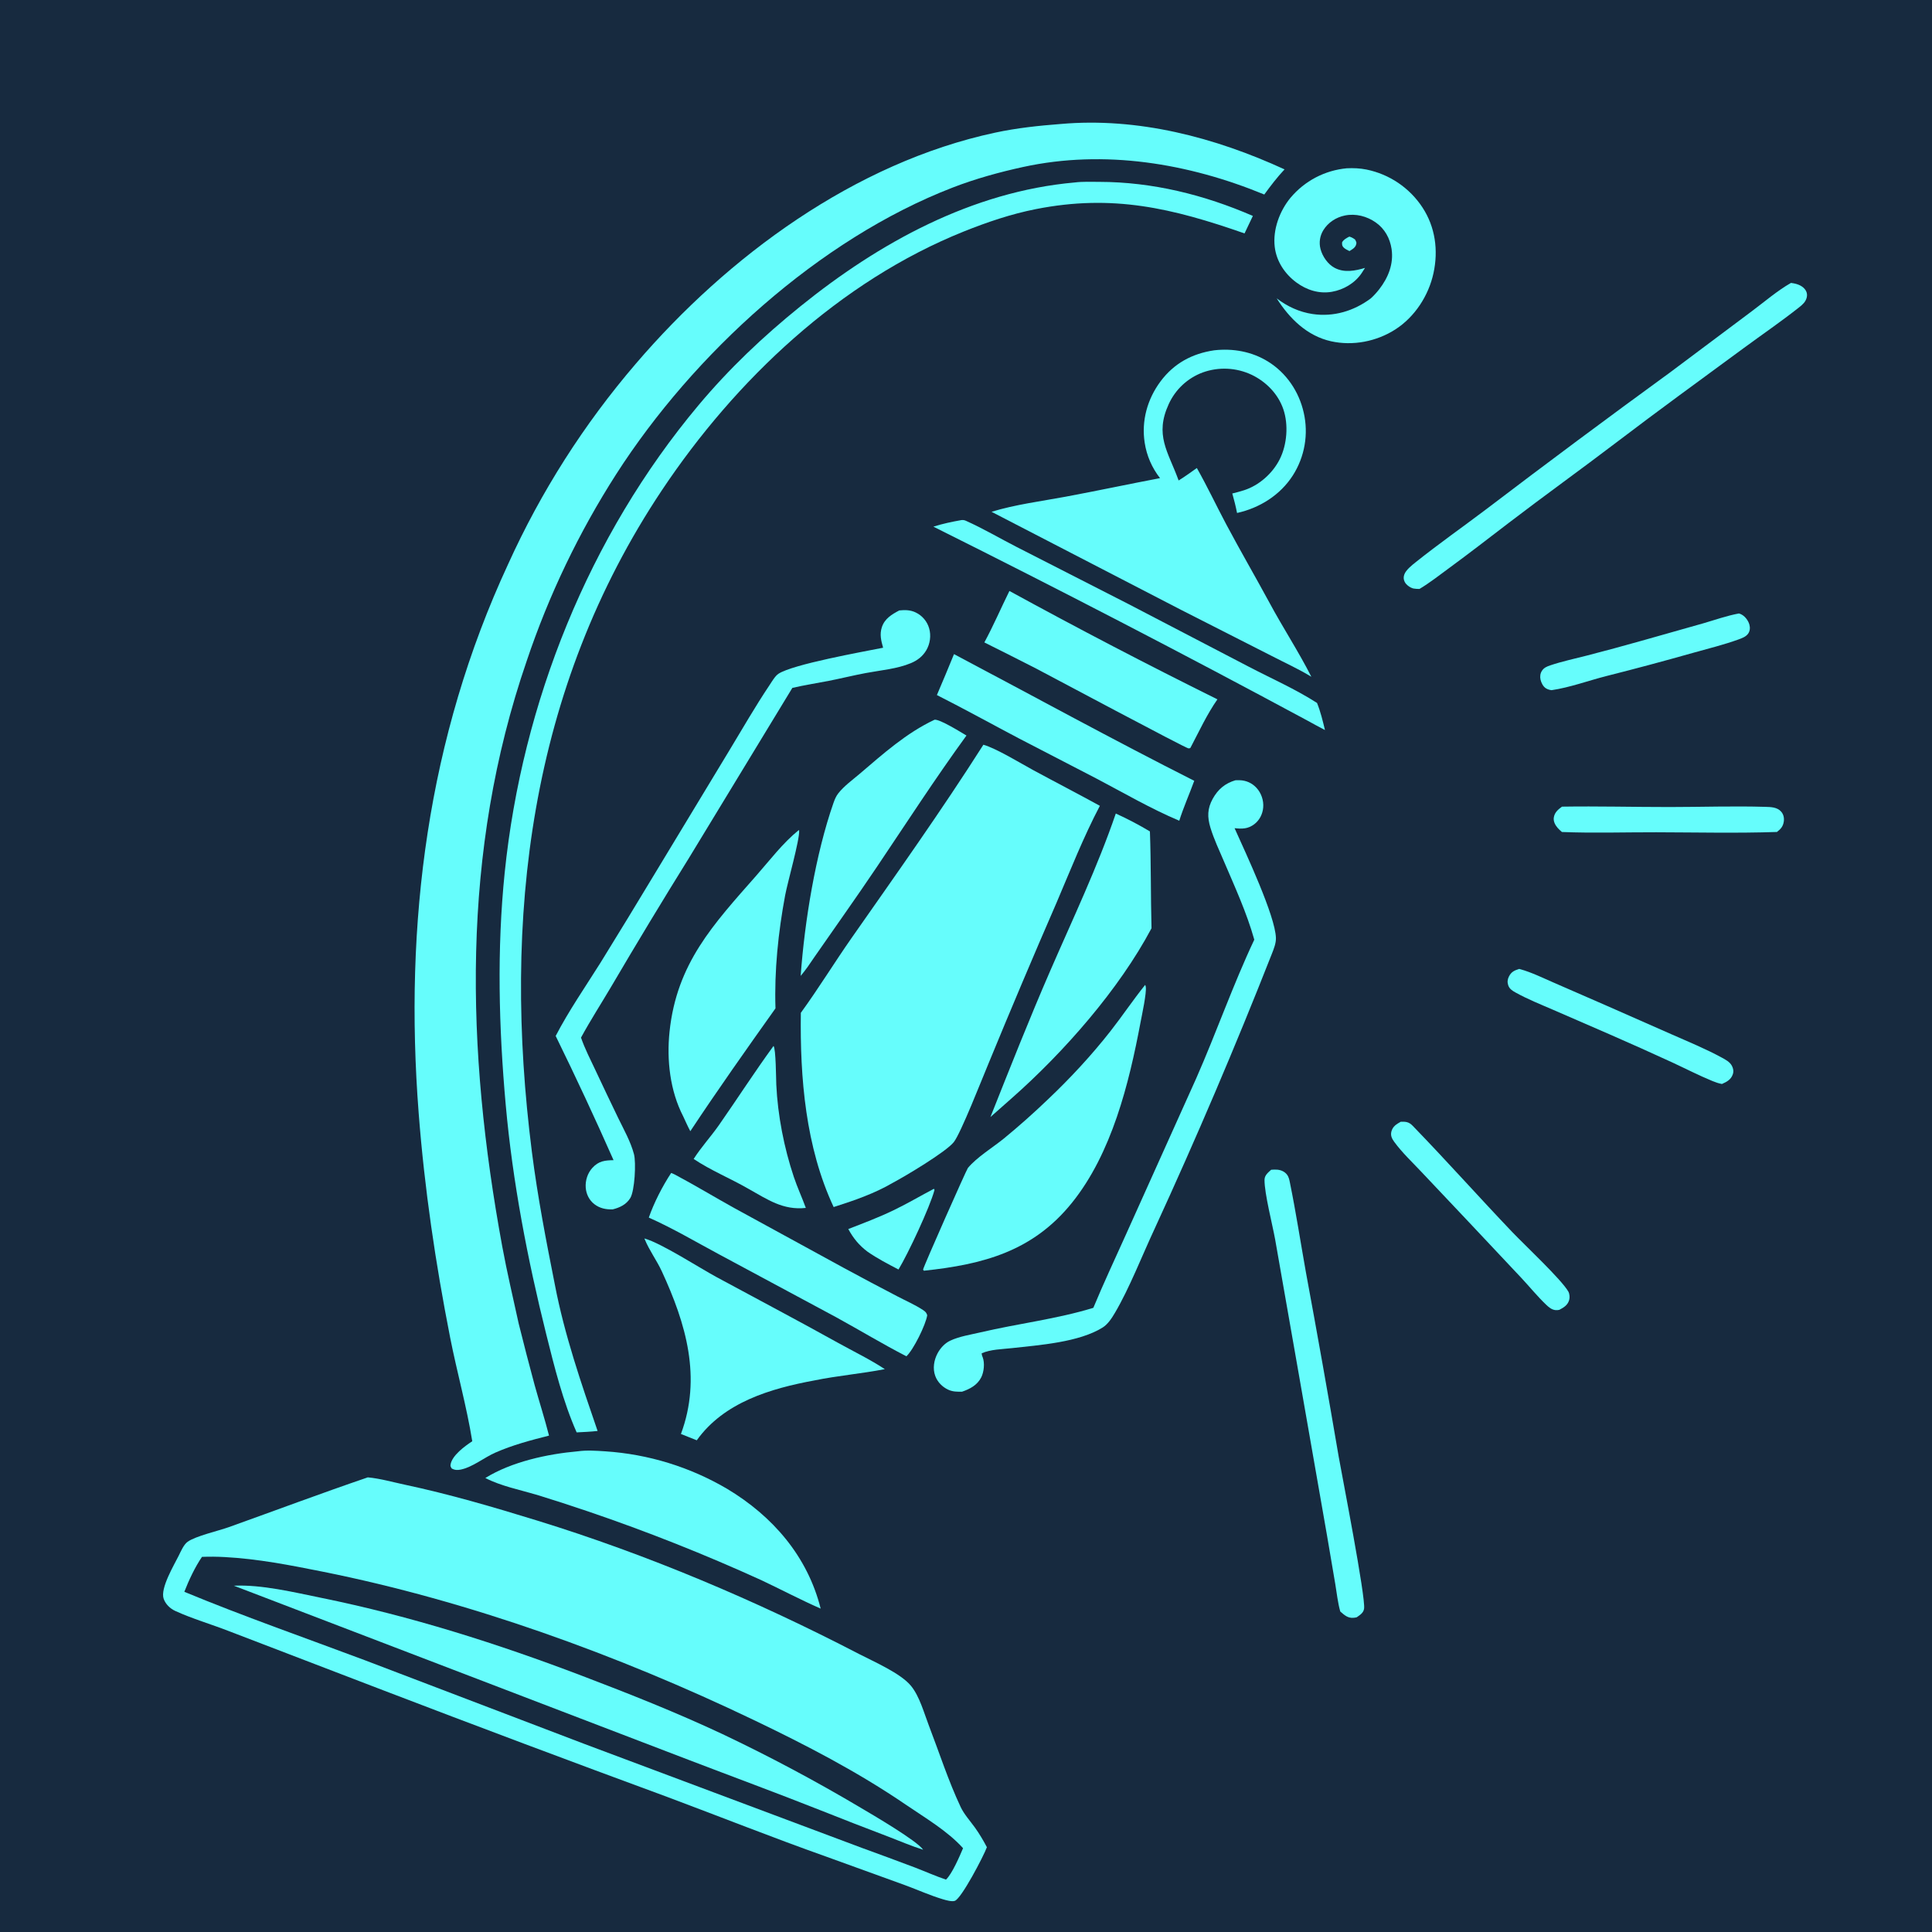
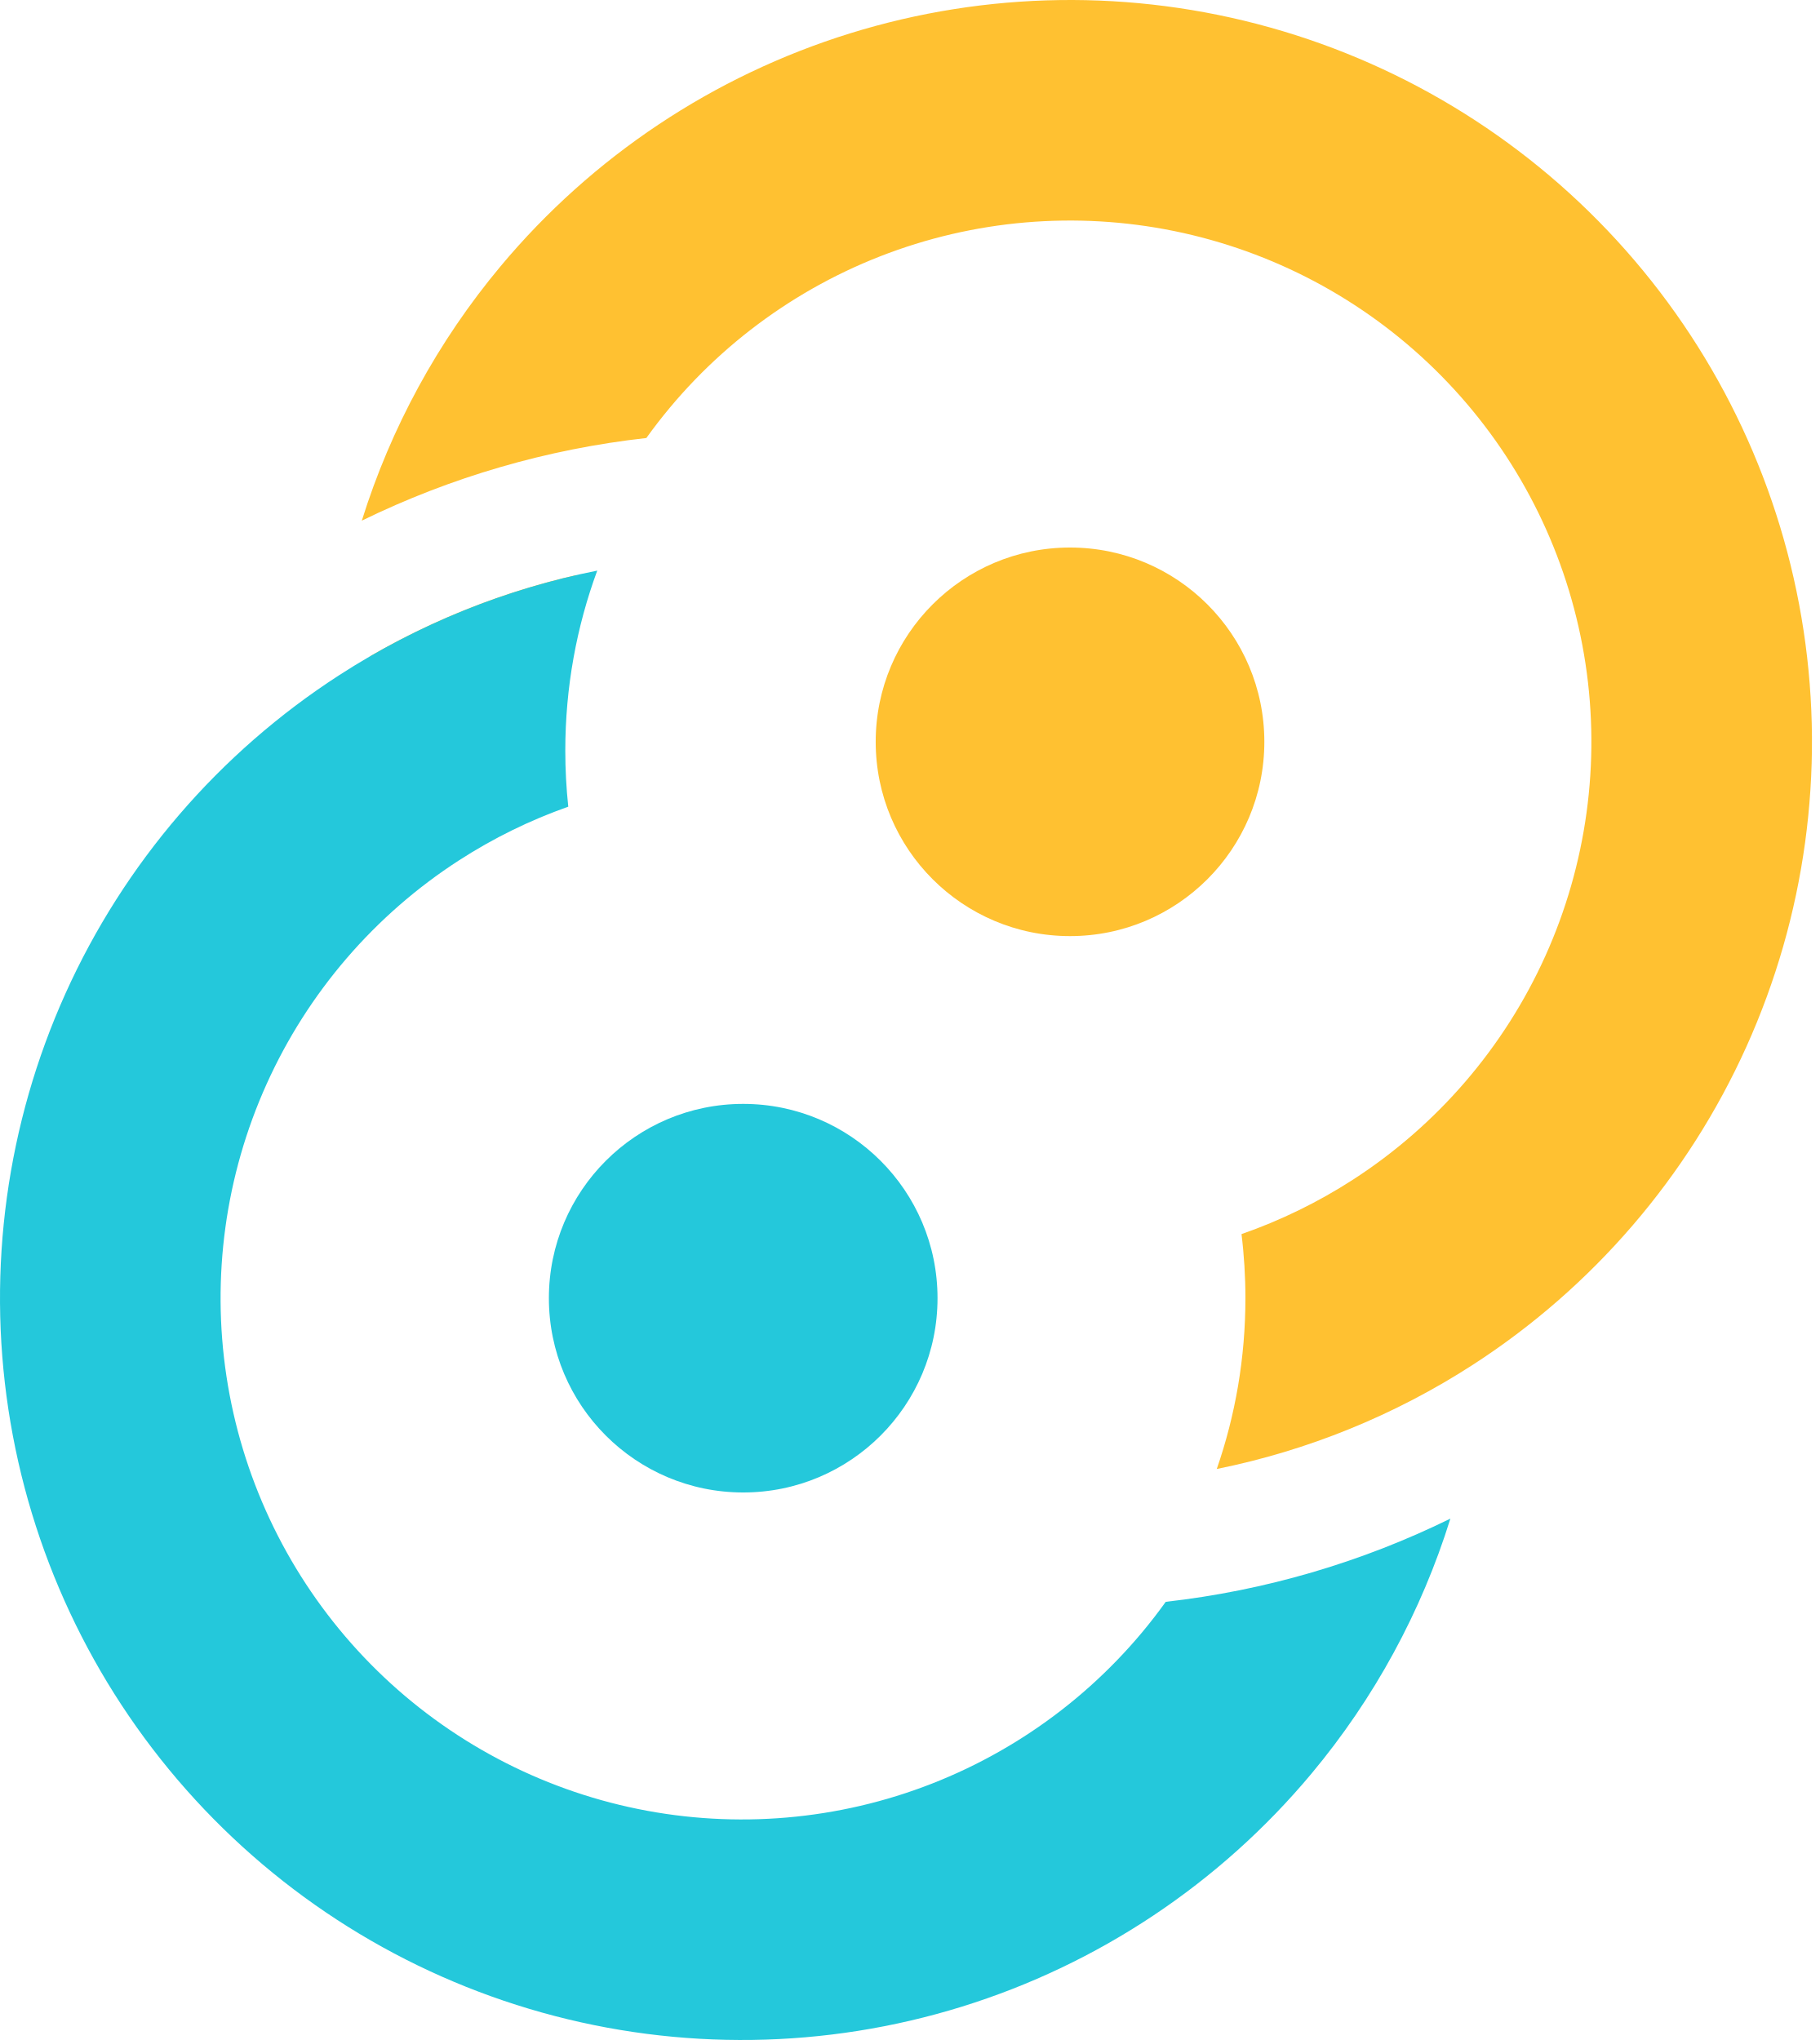
- <svg xmlns="http://www.w3.org/2000/svg" width="1024" height="1024">
-   <path fill="#172A3F" d="M0 0L1024 0L1024 1024L0 1024L0 0Z" />
-   <path fill="#66FDFC" d="M715.18 125.401C716.398 125.737 717.14 126.211 718.171 126.907C718.804 128.08 719.198 128.542 718.68 129.914C718.103 131.443 716.541 132.274 715.228 133.073C714.283 132.587 713.08 132.047 712.292 131.322C711.275 130.386 711.278 129.676 711.347 128.387C712.354 126.816 713.558 126.257 715.18 125.401Z" />
-   <path fill="#66FDFC" d="M494.996 630.073L495.308 630.716C492.781 640.043 481.334 664.433 476.225 672.862C470.611 669.926 464.997 667.027 459.789 663.405C455.325 660.056 452.26 656.284 449.613 651.413C457.67 648.297 465.757 645.239 473.547 641.489C480.831 637.983 487.843 633.847 494.996 630.073Z" />
-   <path fill="#66FDFC" d="M921.679 325.149C921.962 325.247 922.251 325.33 922.528 325.445C924.723 326.363 926.581 328.784 927.21 331.027C927.666 332.653 927.55 334.445 926.543 335.855C925.368 337.502 923.269 338.261 921.44 338.923C913.638 341.743 905.371 343.774 897.381 346.017Q874.478 352.508 851.396 358.328C841.873 360.755 832.032 364.401 822.339 365.813C821.221 365.647 820.293 365.404 819.324 364.787C817.871 363.862 816.887 361.871 816.515 360.245C816.144 358.626 816.351 356.865 817.297 355.473C818.396 353.855 819.893 353.254 821.672 352.651C827.931 350.528 834.57 349.146 840.973 347.49Q855.699 343.693 870.331 339.549L902.772 330.37C908.992 328.57 915.317 326.308 921.679 325.149Z" />
-   <path fill="#66FDFC" d="M827.894 427.538C846.895 427.241 865.934 427.748 884.941 427.741C901.83 427.734 918.843 427.144 935.716 427.647C938.679 427.735 941.991 427.796 944.088 430.226C945.325 431.659 945.716 433.548 945.454 435.395C945.084 438.001 943.842 439.413 941.815 440.962C920.571 441.673 899.121 441.172 877.856 441.123C861.24 441.086 844.436 441.637 827.842 440.976C827.018 440.283 826.254 439.574 825.548 438.758C824.276 437.287 823.23 435.312 823.548 433.295C823.972 430.6 825.795 429.062 827.894 427.538Z" />
-   <path fill="#66FDFC" d="M805.212 513.545C805.406 513.597 805.601 513.646 805.794 513.7C811.812 515.377 817.675 518.285 823.401 520.768L850.78 532.708L886.288 548.355C895.021 552.201 904.02 555.898 912.406 560.457C914.485 561.587 916.799 562.745 917.948 564.914C918.691 566.316 918.948 567.826 918.44 569.353C917.487 572.219 915.261 573.387 912.665 574.534C910.895 574.218 909.267 573.646 907.61 572.965C900.364 569.988 893.309 566.347 886.196 563.049Q869.737 555.481 853.135 548.23L823.273 535.255C816.574 532.354 809.625 529.585 803.242 526.038C801.529 525.086 799.985 524.108 799.358 522.124C798.847 520.51 799.01 519.048 799.768 517.563C801.046 515.059 802.627 514.371 805.212 513.545Z" />
-   <path fill="#66FDFC" d="M742.428 594.545C743.459 594.536 744.554 594.498 745.565 594.726C746.885 595.023 747.886 595.791 748.812 596.747C766.696 615.198 783.806 634.434 801.541 653.03C807.751 659.542 827.673 678.221 831.26 684.572C831.931 685.76 832.09 687.749 831.689 689.061C830.849 691.817 828.89 692.965 826.465 694.246C825.752 694.389 825.089 694.47 824.357 694.378C822.366 694.129 820.875 692.855 819.473 691.518C814.889 687.148 810.737 682.033 806.402 677.39L778.043 647.234L753.243 620.985C748.457 615.904 743.081 610.841 738.965 605.199C737.747 603.53 736.915 601.868 737.461 599.754C738.169 597.017 740.112 595.841 742.428 594.545Z" />
-   <path fill="#66FDFC" d="M409.981 554.386C411.252 555.678 411.326 572.219 411.449 574.865C412.212 591.159 415.565 608.335 420.743 623.8C422.609 629.371 425.092 634.702 427.106 640.22C414.986 641.569 406.746 635.708 396.603 630.044C387.171 624.604 376.653 620.311 367.651 614.273C371.602 608.05 376.82 602.396 381.073 596.307C390.781 582.405 399.985 568.073 409.981 554.386Z" />
-   <path fill="#66FDFC" d="M509.542 275.657C510.421 275.56 511.12 275.655 511.929 276.017C521.036 280.091 529.998 285.372 538.899 289.93L598.236 320.224L661.988 353.432C673.973 359.679 686.699 365.273 698.058 372.583C699.916 377.218 701.091 382.094 702.262 386.936C699.044 385.293 695.884 383.511 692.706 381.79Q594.515 328.916 494.718 279.139C499.56 277.575 504.542 276.559 509.542 275.657Z" />
-   <path fill="#66FDFC" d="M673.738 619.995C674.807 619.908 675.935 619.858 677.003 619.953C678.952 620.127 680.852 620.95 682.081 622.505C683.122 623.824 683.386 625.359 683.713 626.964C686.91 642.674 689.35 658.594 692.169 674.383Q701.222 723.244 709.566 772.231C711.415 782.662 723.918 846.674 722.991 852.648C722.641 854.91 720.806 855.977 719.084 857.195C718.354 857.351 718.313 857.377 717.487 857.459C714.408 857.765 712.557 856.038 710.373 854.135C709.042 849.472 708.538 844.415 707.731 839.624L703.281 813.468L688.525 729.129L675.846 656.897C674.426 649.049 670.172 632.579 670.219 625.366C670.235 622.899 672.081 621.521 673.738 619.995Z" />
-   <path fill="#66FDFC" d="M505.64 346.7C548.054 369.123 590.138 392.213 632.979 413.843C630.387 420.943 627.319 427.777 625.039 435.003C610.073 428.697 595.455 420.174 581.049 412.603L539.821 391.256C525.387 383.64 511.14 375.767 496.572 368.393Q501.202 357.587 505.64 346.7Z" />
-   <path fill="#66FDFC" d="M949.254 149.947Q949.929 150.043 950.6 150.161C953.11 150.612 955.812 151.713 957.143 154.05C957.795 155.193 957.91 156.474 957.59 157.732C957.006 160.028 955.422 161.422 953.629 162.842C944.131 170.368 933.991 177.297 924.221 184.481C901.699 201.043 878.999 217.526 856.761 234.463C837.826 248.884 818.47 262.747 799.577 277.21C789.041 285.276 778.569 293.388 767.866 301.235C762.795 304.954 757.755 308.923 752.358 312.154C751.335 312.142 750.253 312.13 749.247 311.935C747.522 311.601 745.262 309.975 744.502 308.374C743.881 307.067 743.825 305.976 744.275 304.6C745.084 302.129 748.401 299.529 750.419 297.918C762.387 288.363 774.999 279.51 787.227 270.281Q835.871 233.265 885.294 197.296L928.486 164.964C935.204 159.964 941.987 154.089 949.254 149.947Z" />
-   <path fill="#66FDFC" d="M535.012 313.222Q589.548 343.071 645.257 370.669C639.709 378.6 635.482 387.78 630.969 396.338L630.72 396.552C630.442 396.586 630.165 396.684 629.886 396.654C628.231 396.477 556.071 357.951 549.139 354.328Q535.469 347.343 521.728 340.499C526.524 331.641 530.545 322.265 535.012 313.222Z" />
-   <path fill="#66FDFC" d="M495.326 381.474C498.152 381.097 509.513 388.241 512.245 389.845C495.77 412.494 480.476 436.126 464.846 459.364C454.017 475.466 442.706 491.325 431.643 507.274C429.333 510.706 427.06 514.095 424.375 517.252C426.446 488.464 432.242 452.732 441.781 425.512C442.39 423.773 443.148 421.966 444.29 420.509C447.36 416.594 451.868 413.359 455.668 410.121C468.151 399.483 480.344 388.522 495.326 381.474Z" />
-   <path fill="#66FDFC" d="M355.737 621.685C356.414 621.954 357.068 622.21 357.712 622.552C368.275 628.165 378.611 634.427 389.082 640.237L447.275 672.042Q461.358 679.674 475.57 687.064C480.014 689.394 484.956 691.533 489.127 694.281C490.406 695.124 490.987 695.625 491.451 697.083C490.683 702.178 484.134 715.435 480.413 718.867C467.8 712.362 455.585 704.973 443.139 698.143L380.933 664.73C368.577 658.107 356.72 651.062 343.876 645.347C346.615 637.489 351.149 628.629 355.737 621.685Z" />
-   <path fill="#66FDFC" d="M591.397 431.189Q600.707 435.416 609.478 440.673C610.102 457.783 609.876 474.883 610.326 491.997C593.141 524.398 563.895 557.642 536.509 581.838L524.947 592.059C535.244 566.164 545.552 540.056 556.658 514.505C568.588 487.058 581.717 459.495 591.397 431.189Z" />
-   <path fill="#66FDFC" d="M713.769 89.199C717.332 89.02 720.765 89.163 724.272 89.863Q725.398 90.092 726.511 90.376Q727.624 90.661 728.721 91Q729.819 91.338 730.898 91.731Q731.978 92.124 733.037 92.569Q734.096 93.014 735.132 93.511Q736.168 94.008 737.178 94.555Q738.188 95.102 739.169 95.698Q740.151 96.295 741.103 96.939Q742.054 97.583 742.972 98.273Q743.891 98.963 744.774 99.697Q745.657 100.432 746.503 101.209Q747.35 101.986 748.156 102.804Q748.963 103.621 749.729 104.478Q750.494 105.334 751.216 106.228Q751.939 107.121 752.616 108.048Q753.294 108.976 753.925 109.936C760.737 120.319 762.397 132.659 759.79 144.721C757.203 156.69 749.869 167.995 739.515 174.639C729.609 180.996 717.05 183.452 705.504 180.888C692.787 178.063 683.404 168.801 676.667 158.122C682.276 162.441 688.723 165.411 695.756 166.446C706.867 168.081 717.612 164.82 726.53 158.173C728.167 156.692 729.609 155.109 730.966 153.373C735.772 147.226 738.74 139.893 737.564 131.974C736.719 126.284 733.924 121.24 729.179 117.904C724.47 114.593 718.528 113.066 712.844 114.214C708.164 115.16 703.891 117.921 701.386 122.024Q701.048 122.57 700.767 123.147Q700.486 123.723 700.264 124.326Q700.042 124.928 699.881 125.549Q699.721 126.171 699.624 126.805Q699.527 127.439 699.494 128.08Q699.461 128.721 699.493 129.362Q699.524 130.003 699.62 130.638Q699.716 131.272 699.875 131.894C700.897 135.879 703.747 140.052 707.432 141.99C712.533 144.672 718.263 143.564 723.487 141.988Q722.619 143.395 721.702 144.77C718.159 150.051 712.158 153.576 705.935 154.656C699.15 155.834 692.564 153.745 687.107 149.709C680.994 145.188 676.567 138.568 675.641 130.915C674.532 121.75 678.216 111.826 684.012 104.803Q684.704 103.977 685.436 103.187Q686.167 102.396 686.937 101.641Q687.706 100.887 688.511 100.171Q689.316 99.455 690.155 98.779Q690.994 98.104 691.865 97.47Q692.736 96.836 693.637 96.245Q694.538 95.654 695.466 95.108Q696.395 94.561 697.349 94.061Q698.303 93.561 699.28 93.108Q700.258 92.654 701.256 92.249Q702.254 91.844 703.271 91.489Q704.288 91.133 705.321 90.827Q706.354 90.521 707.401 90.266Q708.447 90.011 709.505 89.807Q710.563 89.603 711.63 89.451Q712.696 89.299 713.769 89.199Z" />
-   <path fill="#66FDFC" d="M341.549 656.402C350.69 658.993 370.339 671.769 379.796 676.891C401.149 688.456 422.656 699.762 443.875 711.566C452.223 716.211 460.99 720.425 468.974 725.669C456.629 728.084 444.04 729.122 431.705 731.645C408.337 735.956 383.699 743.244 369.306 763.385L360.908 760.038C372.014 730.153 363.631 701.644 350.761 673.801C348.091 668.025 344.19 662.829 341.763 656.941C341.69 656.762 341.621 656.581 341.549 656.402Z" />
-   <path fill="#66FDFC" d="M423.299 440.012L423.566 440.153C423.906 445.017 417.463 467.493 416.151 474.502C412.491 494.055 410.364 514.552 411.024 534.451C395.744 555.939 380.442 577.578 365.883 599.559C364.503 597.002 363.334 594.318 362.104 591.686C355.117 578.164 353.299 561.81 354.867 546.838C358.666 510.559 378.073 489.972 400.827 464.112C407.984 455.979 414.865 446.852 423.299 440.012Z" />
-   <path fill="#66FDFC" d="M476.641 323.543C479.669 323.218 482.552 323.272 485.345 324.62Q485.982 324.924 486.583 325.293Q487.184 325.662 487.744 326.092Q488.303 326.522 488.814 327.008Q489.325 327.494 489.783 328.031Q490.241 328.568 490.639 329.15Q491.038 329.732 491.374 330.352Q491.71 330.973 491.979 331.625Q492.248 332.277 492.447 332.954C493.598 336.819 492.974 341.275 490.909 344.726C489.008 347.902 486.236 350.029 482.855 351.452C475.506 354.544 466.73 355.249 458.898 356.726C452.321 357.967 445.813 359.582 439.243 360.869C432.818 362.128 426.342 363.12 419.963 364.6L365.24 454.632Q344.186 488.491 323.995 522.871C318.666 531.896 312.955 540.751 307.947 549.955C309.964 555.815 312.909 561.53 315.548 567.131Q321.527 579.876 327.652 592.551C330.65 598.712 334.255 605.074 336.018 611.725C337.212 616.227 336.41 631.134 334.066 634.988C331.982 638.416 328.515 640.062 324.758 640.992C321.196 641.117 317.891 640.452 315.021 638.234C312.284 636.12 310.702 632.908 310.446 629.484C310.165 625.718 311.422 621.766 313.988 618.969C317.309 615.347 320.589 614.994 325.197 614.915Q310.511 581.693 294.518 549.081C301.446 535.743 310.313 522.928 318.321 510.185Q332.861 486.656 347.118 462.956L386.631 397.633C393.594 386.122 400.332 374.375 407.819 363.198C408.991 361.448 410.785 358.309 412.565 357.134C420.238 352.066 457.126 345.49 468.066 343.308C467.034 339.59 466.143 336.287 467.391 332.456C468.876 327.895 472.646 325.636 476.641 323.543Z" />
-   <path fill="#66FDFC" d="M306.345 769.209C310.94 768.568 316.2 768.919 320.811 769.233Q325.067 769.512 329.299 770.038Q333.531 770.564 337.726 771.336Q341.92 772.108 346.063 773.123Q350.205 774.139 354.281 775.394Q358.357 776.649 362.353 778.14Q366.349 779.63 370.251 781.351Q374.153 783.072 377.948 785.018Q381.744 786.963 385.419 789.127C409.571 803.608 428.023 824.895 434.973 852.598C424.352 847.938 414.028 842.488 403.538 837.53Q358.586 817.048 311.822 801.133Q298.29 796.517 284.623 792.319C275.685 789.668 265.503 787.661 257.24 783.374C271.164 774.735 290.18 770.636 306.345 769.209Z" />
-   <path fill="#66FDFC" d="M654.808 413.549Q655.867 413.509 656.927 413.526C660.434 413.6 663.561 414.984 665.957 417.564C668.515 420.32 669.85 424.273 669.524 428.014C669.224 431.456 667.599 434.705 664.833 436.817C661.46 439.392 658.332 439.384 654.348 438.956L654.712 439.753C660.132 451.886 675.958 485.419 676.269 497.174C676.343 499.949 675.14 502.942 674.131 505.499Q645.124 579.209 612.017 651.171C605.472 665.175 598.54 682.967 590.961 695.79C589.29 698.616 587.244 701.847 584.428 703.608C571.884 711.457 550.859 712.922 536.25 714.545C531.062 715.121 525.113 715.16 520.302 717.281C520.356 717.666 520.423 718.216 520.53 718.57C520.614 718.848 520.75 719.109 520.852 719.381C521.995 722.423 521.542 727.123 520.079 730.021C517.992 734.157 514.087 736.199 509.899 737.634C507.304 737.663 505.018 737.688 502.594 736.576C499.467 735.142 496.872 732.502 495.69 729.25C494.271 725.348 494.997 720.907 496.918 717.305C498.389 714.548 500.712 711.973 503.562 710.62C508.448 708.301 514.483 707.396 519.734 706.163C539.473 701.527 560.142 699.122 579.492 693.174C584.919 680.112 590.891 667.405 596.688 654.511L634.002 571.593C644.713 547.28 653.468 522.054 664.798 498.045C660.793 483.765 654.468 470.016 648.654 456.396C646.178 450.594 643.388 444.725 641.552 438.684C639.857 433.106 639.879 428.552 642.788 423.328C645.585 418.306 649.337 415.183 654.808 413.549Z" />
-   <path fill="#66FDFC" d="M606.969 522.008C607.072 522.324 607.22 522.629 607.277 522.956C607.827 526.126 605.222 538.065 604.527 541.758C598.401 574.343 589.27 611.305 568.125 637.541C547.394 663.263 521.113 670.182 489.678 673.508L489.241 672.922C489.588 671.035 512.246 619.963 513 619.053C517.736 613.343 526.241 608.185 532.116 603.405Q544.164 593.507 555.413 582.709C567.22 571.525 578.581 559.278 588.613 546.479C594.903 538.453 600.571 529.943 606.969 522.008Z" />
-   <path fill="#66FDFC" d="M643.516 185.673C653.467 184.534 663.473 186.316 672.049 191.611C681.794 197.627 688.465 207.512 690.985 218.635Q691.229 219.692 691.42 220.76Q691.61 221.829 691.748 222.905Q691.886 223.981 691.97 225.063Q692.054 226.145 692.085 227.23Q692.115 228.314 692.092 229.399Q692.068 230.484 691.991 231.566Q691.914 232.649 691.783 233.726Q691.652 234.803 691.468 235.872Q691.284 236.942 691.047 238.001Q690.81 239.06 690.521 240.105Q690.232 241.151 689.891 242.181Q689.551 243.212 689.159 244.224Q688.768 245.236 688.327 246.227Q687.886 247.219 687.396 248.187Q686.906 249.155 686.369 250.098Q685.832 251.041 685.249 251.956C678.606 262.371 667.599 269.274 655.664 271.887C654.971 268.389 654.12 264.989 653.144 261.559C655.218 261.05 657.301 260.501 659.335 259.848C667.354 257.27 674.481 250.938 678.262 243.443C682.163 235.709 682.992 225.129 680.196 216.914C677.447 208.837 671.095 202.345 663.473 198.682Q662.719 198.323 661.948 198.002Q661.177 197.68 660.391 197.397Q659.605 197.115 658.806 196.871Q658.007 196.627 657.197 196.423Q656.386 196.219 655.567 196.056Q654.748 195.892 653.922 195.769Q653.096 195.646 652.264 195.564Q651.433 195.482 650.599 195.441Q649.764 195.4 648.929 195.4Q648.094 195.4 647.259 195.442Q646.425 195.484 645.594 195.566Q644.763 195.649 643.936 195.773Q643.11 195.896 642.291 196.061Q641.472 196.225 640.662 196.429Q639.852 196.634 639.054 196.878Q638.255 197.123 637.469 197.406Q636.728 197.681 636.002 197.992Q635.276 198.303 634.566 198.649Q633.856 198.995 633.164 199.376Q632.472 199.757 631.799 200.172Q631.127 200.586 630.476 201.034Q629.825 201.481 629.196 201.96Q628.568 202.439 627.964 202.948Q627.36 203.457 626.782 203.995Q626.204 204.534 625.653 205.1Q625.102 205.666 624.58 206.259Q624.058 206.852 623.566 207.469Q623.073 208.087 622.612 208.728Q622.15 209.37 621.721 210.033Q621.292 210.696 620.896 211.38Q620.5 212.063 620.138 212.765Q619.777 213.468 619.45 214.187C611.904 230.594 619.048 239.304 624.485 254.091L624.691 254.666C628.014 252.636 631.17 250.299 634.356 248.059C639.886 257.813 644.684 268.057 649.958 277.961C657.36 291.861 665.277 305.499 672.787 319.346C679.911 332.612 688.239 345.277 695.046 358.703C688.345 354.6 681.125 351.344 674.152 347.731L625.932 323.21L525.532 271.262C538.039 267.419 551.816 265.674 564.685 263.28C581.437 260.164 598.099 256.601 614.84 253.419Q614.04 252.402 613.306 251.335Q612.573 250.268 611.91 249.156Q611.247 248.044 610.658 246.891Q610.068 245.739 609.553 244.551Q609.039 243.363 608.602 242.145Q608.165 240.926 607.808 239.682Q607.45 238.437 607.174 237.173Q606.897 235.908 606.703 234.628C604.914 223.043 608.112 211.556 615.068 202.194C622.189 192.607 631.834 187.401 643.516 185.673Z" />
-   <path fill="#66FDFC" d="M569.658 96.707C573.839 96.185 578.364 96.384 582.588 96.39C610.799 96.431 638.272 103.237 664.043 114.449Q661.88 119.101 659.634 123.713C621.272 110.323 589.771 102.791 549.063 110.831C535.949 113.421 523.234 117.724 510.846 122.694C445.121 149.067 389.858 201.358 350.912 259.697C280.44 365.261 266.2 486.962 281.922 610.584C284.946 634.365 289.463 657.639 294.135 681.131C299.246 707.67 307.978 732.951 316.738 758.437C313.056 758.864 309.34 759.002 305.639 759.197C298.398 742.84 293.856 724.568 289.53 707.238C279.596 667.446 271.696 626.409 268.037 585.525C264.373 544.593 263.307 503.264 267.519 462.315C276.752 372.553 312.104 284.125 370.214 214.786C386.522 195.326 404.498 178.307 424.217 162.375C466.025 128.598 515.213 101.536 569.658 96.707Z" />
-   <path fill="#66FDFC" d="M521.216 394.724C528.009 396.628 540.952 404.562 547.712 408.227C559.428 414.578 571.282 420.67 582.952 427.103C574.287 443.56 567.327 461.27 560.019 478.381Q541.523 520.898 523.893 563.781C520.688 571.371 509.246 600.692 505.524 605.352C501.311 610.628 479.54 623.561 473.22 626.907C463.442 632.633 452.602 636.346 441.855 639.763C426.984 608 423.984 571.394 424.457 536.809C433.864 523.898 442.215 510.212 451.377 497.116C475.022 463.318 499.065 429.528 521.216 394.724Z" />
-   <path fill="#66FDFC" d="M562.254 65.707C603.189 62.104 643.927 72.811 680.84 89.774C676.9 93.957 673.482 98.469 670.096 103.096C629.838 86.509 585.376 79.14 542.343 88.49C529.782 91.219 516.972 94.758 504.974 99.393C433.916 126.843 367.51 187.638 326.67 251.216Q319.241 262.801 312.538 274.821Q305.836 286.841 299.885 299.251Q293.935 311.661 288.759 324.413Q283.583 337.165 279.201 350.211C244.198 451.916 246.977 556.26 266.226 660.782C268.734 674.4 271.961 687.954 274.905 701.489Q278.969 717.834 283.359 734.095C285.841 743.049 288.698 751.89 290.99 760.898C281.262 763.368 271.715 765.878 262.499 769.935C256.635 772.517 250.48 777.608 244.253 778.902C242.531 779.261 240.841 779.221 239.337 778.251C238.981 777.51 238.657 777.186 238.789 776.327C239.547 771.381 246.431 766.45 250.308 763.889C247.35 745.457 242.188 727.265 238.584 708.926C230.816 669.389 225.012 630.204 221.906 590.002C214.132 489.392 226.594 391.125 269.275 299.098Q272.538 291.889 276.055 284.801Q279.572 277.713 283.338 270.755Q287.105 263.796 291.117 256.976Q295.129 250.156 299.38 243.482Q303.632 236.809 308.118 230.291Q312.604 223.773 317.319 217.419Q322.034 211.065 326.972 204.882Q331.91 198.699 337.065 192.696C385.822 135.772 453.097 86.224 527.494 70.294C538.965 67.838 550.572 66.604 562.254 65.707Z" />
-   <path fill="#66FDFC" d="M194.939 783.036C201.304 783.597 208.064 785.53 214.337 786.865C238.198 791.941 261.423 798.749 284.724 805.932C343.182 823.952 400.914 848.418 455.188 876.594C462.997 880.648 477.38 886.816 482.907 893.615C487.422 899.17 489.78 907.976 492.344 914.642C497.83 928.907 502.663 943.946 509.174 957.755C510.984 961.594 514.184 965.109 516.67 968.56C519.094 971.926 521.136 975.392 523.073 979.057C521.339 983.77 509.617 1006.25 506.07 1007.49C504.475 1008.05 501.317 1007.12 499.741 1006.65C492.936 1004.62 486.243 1001.58 479.56 999.134L437.803 984.012C409.566 973.998 381.684 962.887 353.617 952.4Q277.504 924.4 201.773 895.38L121.137 864.458C111.876 860.855 101.885 857.955 92.88 853.829C90.167 852.586 87.742 850.244 86.745 847.394C84.812 841.87 92.217 829.601 94.71 824.56C95.834 822.287 97.376 818.655 99.452 817.171C103.719 814.122 115.792 811.379 121.242 809.429C145.792 800.646 170.266 791.45 194.939 783.036Z" />
-   <path fill="#172A3F" d="M107.06 825.172Q113.087 824.942 119.109 825.277C136.662 826.214 153.743 829.563 170.936 833.002C248.735 848.566 327.637 877.227 399.121 911.455C427.053 924.829 454.623 939.105 480.223 956.6C490.367 963.533 502.211 970.441 510.44 979.581C508.746 983.599 504.569 993.35 501.379 996.224C495.814 994.357 490.358 991.905 484.87 989.796Q470.917 984.534 456.897 979.451L310.059 924.44L193.229 879.895C161.409 867.966 129.093 856.699 97.703 843.695C100.034 837.664 103.382 830.509 107.06 825.172Z" />
-   <path fill="#66FDFC" d="M123.948 840.455C138.617 839.769 155.882 843.959 170.256 846.885C217.596 856.52 263.579 871.104 308.689 888.289C333.673 897.807 358.753 907.749 382.961 919.122Q420.529 936.955 456.28 958.198C462.306 961.754 486.155 975.673 489.283 980.4C483.125 978.477 477.036 975.838 471.001 973.531Q452.703 966.587 434.519 959.349C411.581 950.267 388.386 941.726 365.341 932.903L123.948 840.455Z" />
+ <svg xmlns="http://www.w3.org/2000/svg" width="206" height="231" viewBox="0 0 206 231" fill="none">
+   <path d="M143.143 84C143.143 96.15 133.293 106 121.143 106C108.992 106 99.143 96.15 99.143 84C99.143 71.85 108.992 62 121.143 62C133.293 62 143.143 71.85 143.143 84Z" fill="#FFC131" />
+   <ellipse cx="84.143" cy="147" rx="22" ry="22" transform="rotate(180 84.1426 147)" fill="#24C8DB" />
+   <path fill-rule="evenodd" clip-rule="evenodd" d="M166.738 154.548C157.86 160.286 148.023 164.269 137.757 166.341C139.858 160.282 141 153.774 141 147C141 144.543 140.85 142.121 140.558 139.743C144.975 138.204 149.215 136.139 153.183 133.575C162.73 127.404 170.292 118.608 174.961 108.244C179.63 97.88 181.207 86.388 179.502 75.149C177.798 63.91 172.884 53.402 165.352 44.888C157.82 36.374 147.99 30.216 137.042 27.155C126.095 24.093 114.496 24.257 103.64 27.627C92.784 30.998 83.132 37.432 75.844 46.155C74.91 47.273 74.021 48.422 73.176 49.599C61.929 50.849 51.036 54.032 40.963 58.956C44.242 48.459 49.565 38.659 56.679 30.144C67.05 17.73 80.786 8.574 96.235 3.778C111.685 -1.019 128.19 -1.253 143.769 3.105C159.348 7.462 173.337 16.225 184.056 28.341C194.775 40.457 201.767 55.41 204.193 71.404C206.619 87.398 204.374 103.752 197.73 118.501C191.086 133.25 180.324 145.767 166.738 154.548ZM41.963 74.275L62.556 76.804C63.046 72.813 63.94 68.902 65.214 65.127C57.047 67.002 49.209 70.087 41.963 74.275Z" fill="#FFC131" />
+   <path fill-rule="evenodd" clip-rule="evenodd" d="M38.404 76.452C47.349 70.671 57.268 66.671 67.617 64.613C65.277 70.967 64 77.834 64 85C64 87.143 64.114 89.26 64.337 91.344C60.009 92.873 55.853 94.909 51.96 97.426C42.413 103.596 34.85 112.392 30.182 122.756C25.513 133.12 23.936 144.612 25.64 155.851C27.345 167.09 32.258 177.598 39.791 186.112C47.323 194.626 57.153 200.784 68.1 203.846C79.048 206.907 90.646 206.743 101.502 203.373C112.359 200.002 122.011 193.568 129.299 184.845C130.237 183.722 131.131 182.567 131.979 181.383C143.235 180.114 154.132 176.91 164.205 171.962C160.929 182.49 155.596 192.319 148.464 200.856C138.092 213.27 124.357 222.426 108.907 227.222C93.458 232.019 76.952 232.253 61.374 227.895C45.795 223.538 31.805 214.775 21.087 202.659C10.368 190.543 3.376 175.59 0.95 159.596C-1.476 143.602 0.768 127.248 7.412 112.499C14.057 97.75 24.818 85.233 38.404 76.452ZM163.062 156.711L163.062 156.711C162.954 156.773 162.846 156.835 162.738 156.897C162.846 156.835 162.954 156.773 163.062 156.711Z" fill="#24C8DB" />
</svg>
